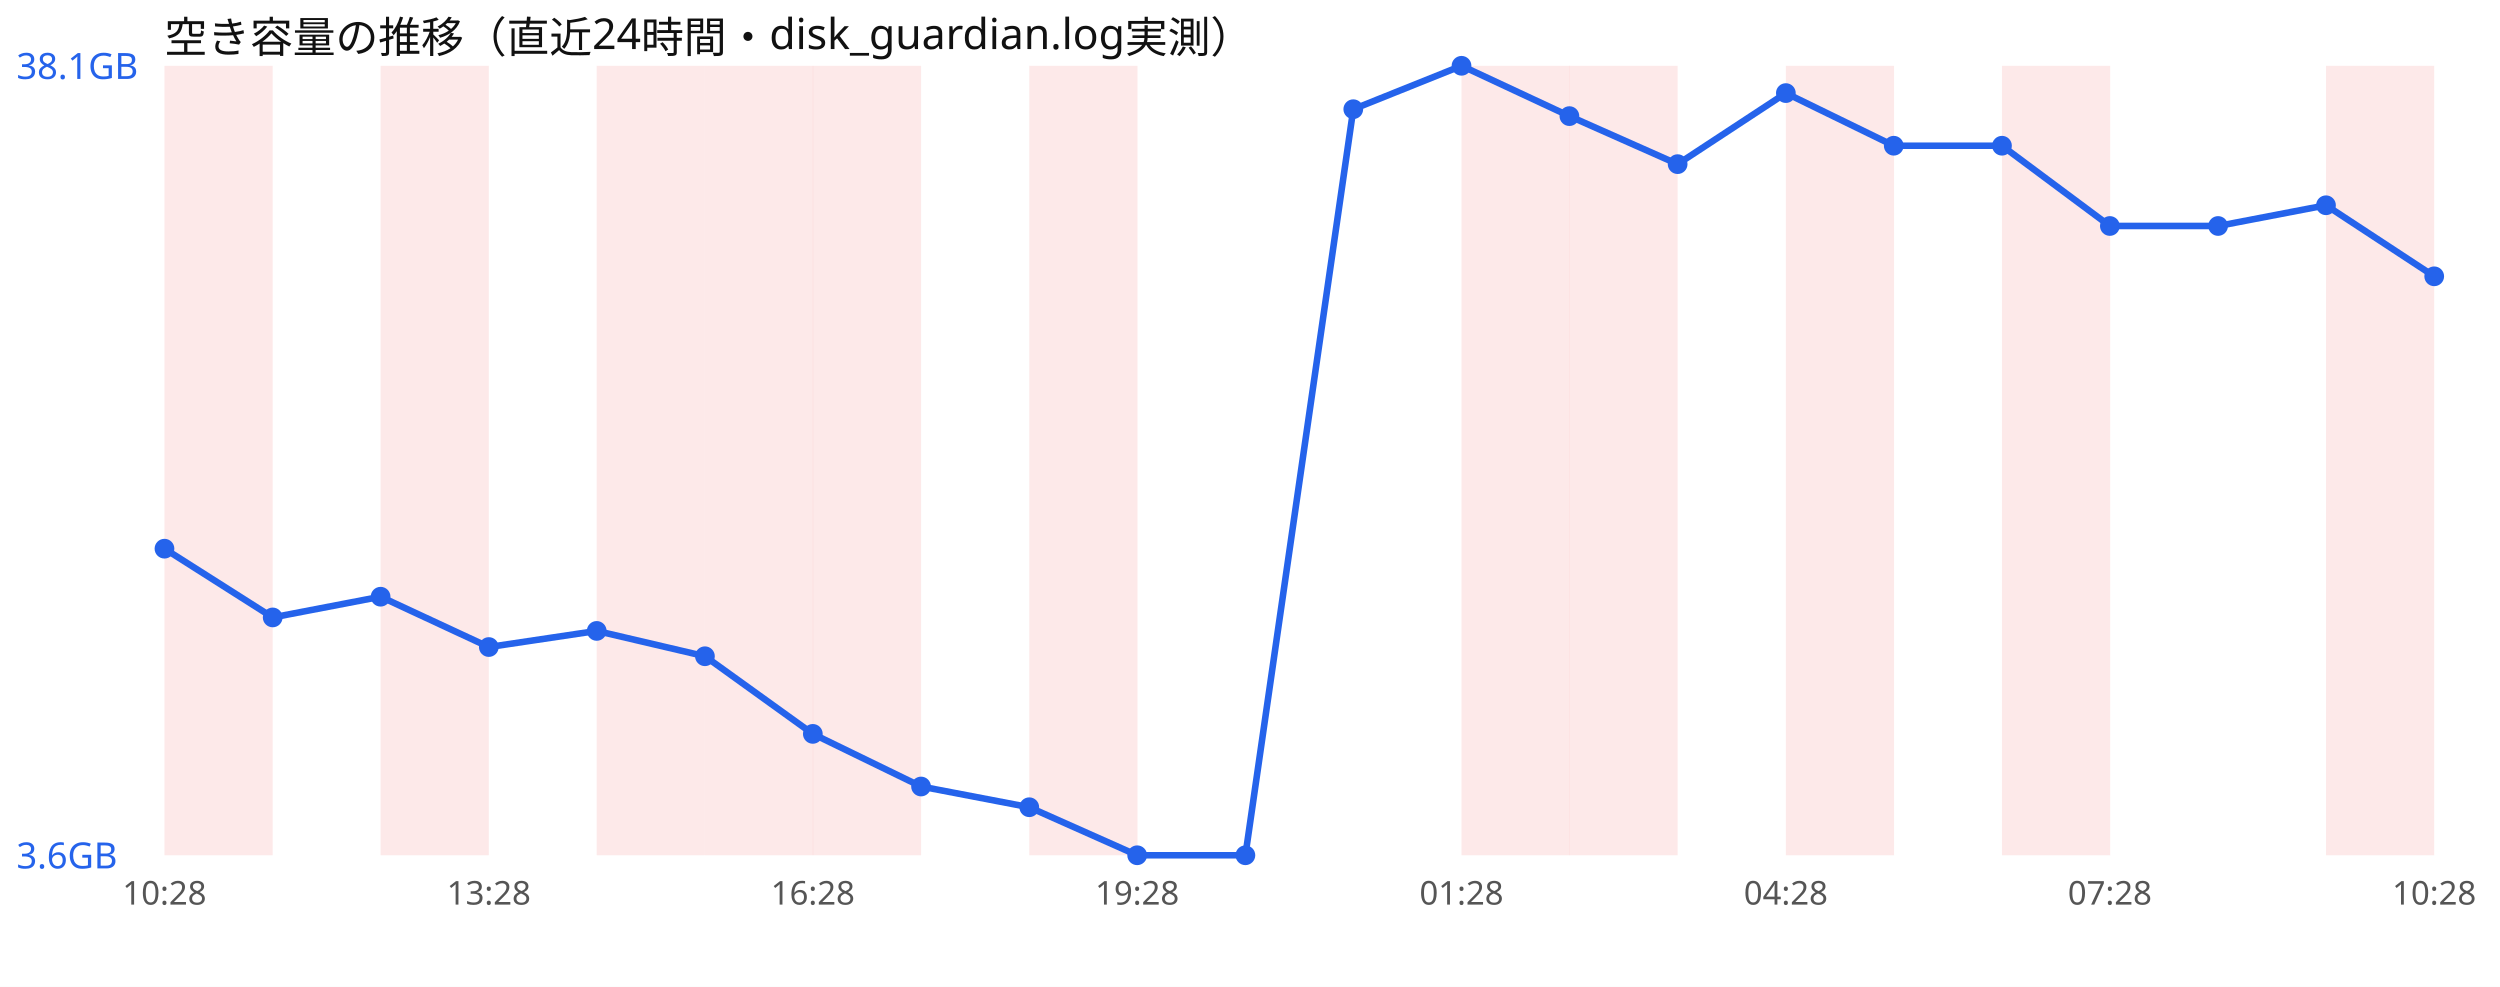
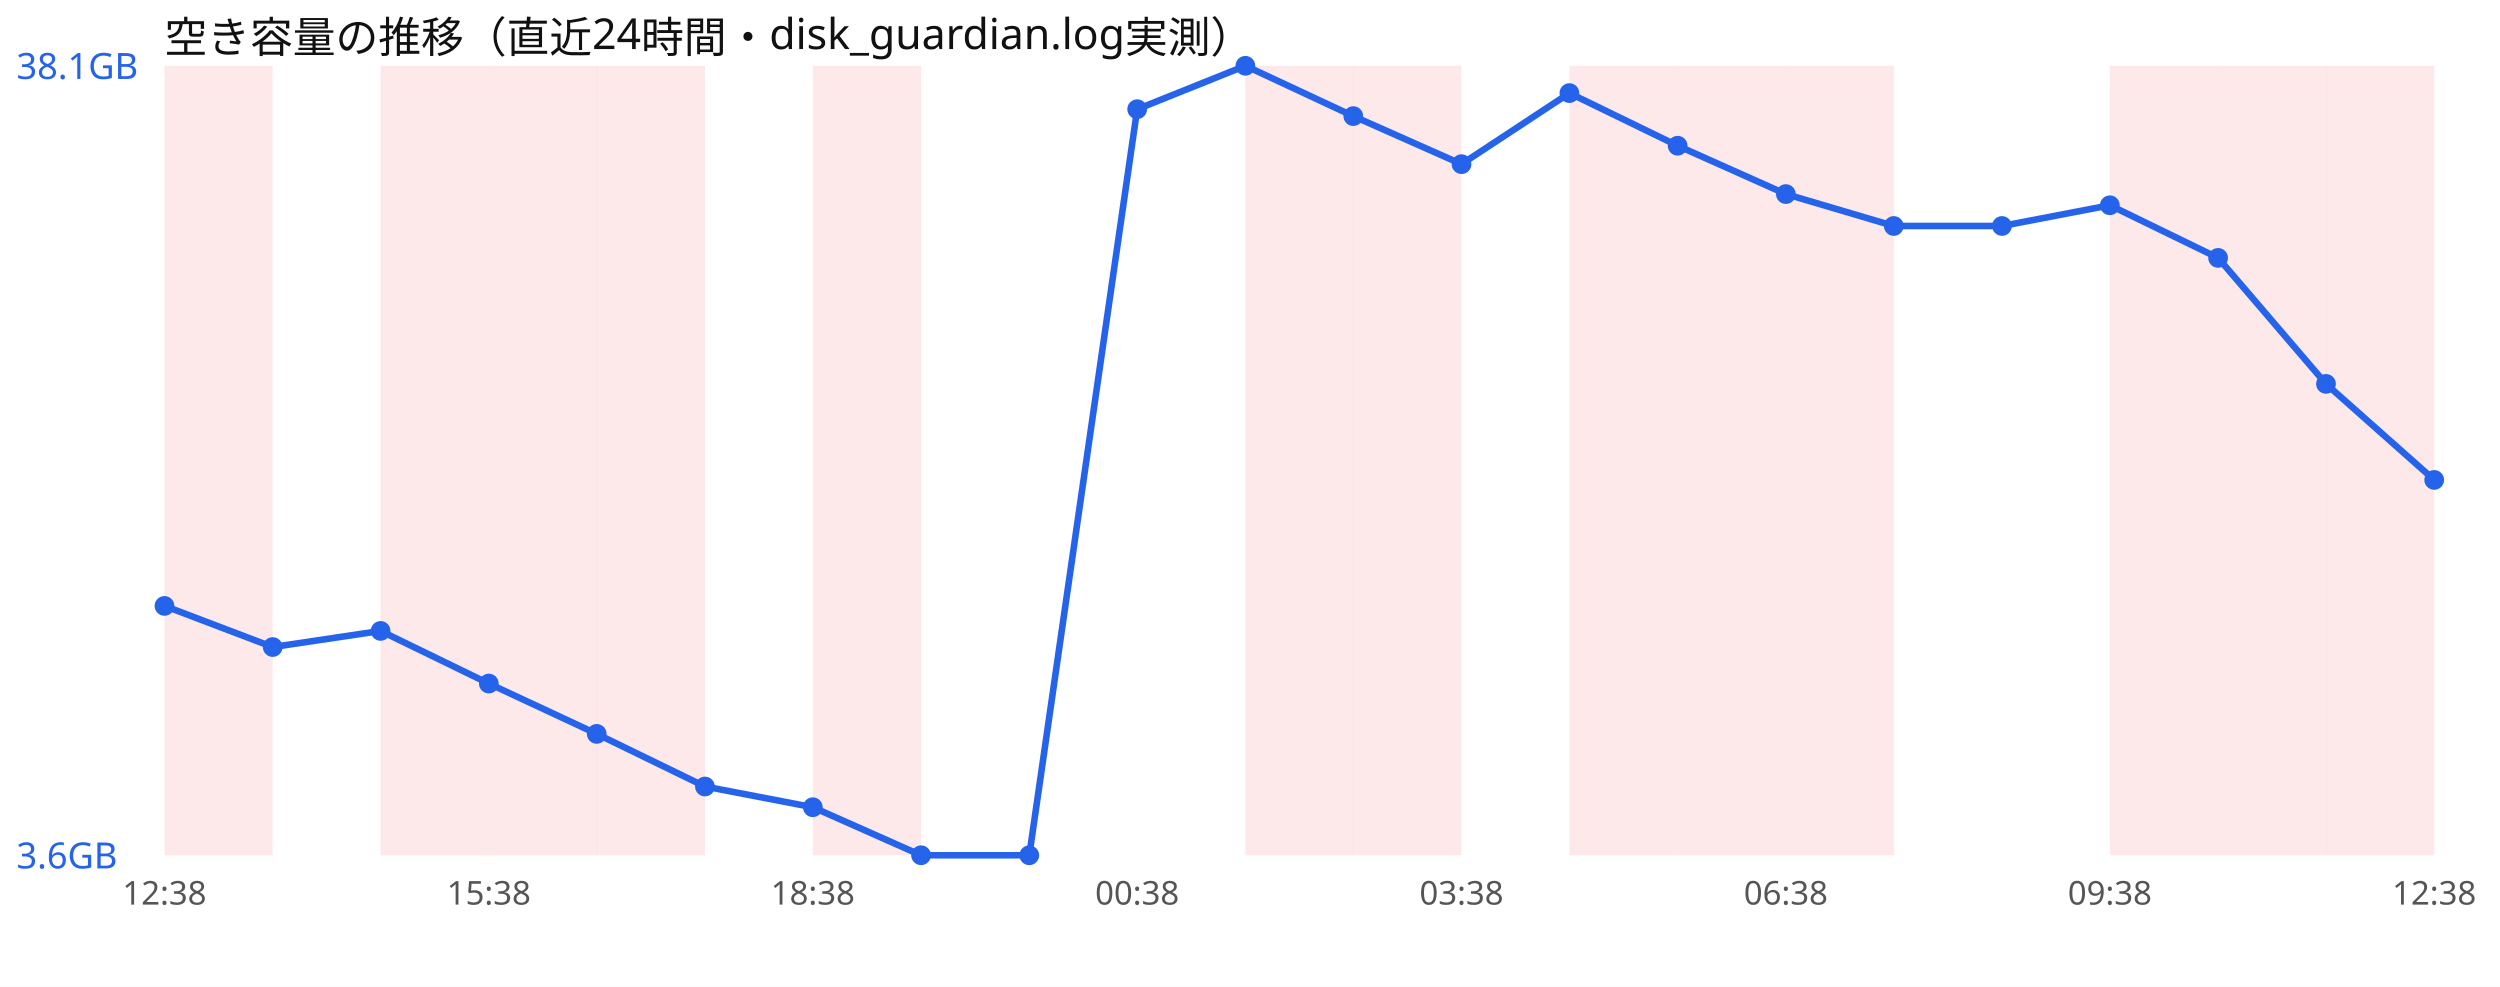
<svg xmlns="http://www.w3.org/2000/svg" width="760" height="300" viewBox="0 0 760 300" font-family="sans-serif">
  <rect width="760" height="300" fill="#ffffff" />
  <text x="50" y="16" font-size="13" fill="#111">空き容量の推移（直近24時間・disk_guardian.log実測）</text>
  <rect x="50.0" y="20" width="32.9" height="240" fill="#ef4444" opacity="0.12" />
  <rect x="115.7" y="20" width="32.9" height="240" fill="#ef4444" opacity="0.12" />
+   <rect x="148.6" y="20" width="32.9" height="240" fill="#ef4444" opacity="0.12" />
  <rect x="181.4" y="20" width="32.9" height="240" fill="#ef4444" opacity="0.12" />
-   <rect x="214.3" y="20" width="32.9" height="240" fill="#ef4444" opacity="0.12" />
  <rect x="247.1" y="20" width="32.9" height="240" fill="#ef4444" opacity="0.12" />
-   <rect x="312.9" y="20" width="32.9" height="240" fill="#ef4444" opacity="0.12" />
-   <rect x="444.3" y="20" width="32.9" height="240" fill="#ef4444" opacity="0.12" />
+   <rect x="378.6" y="20" width="32.9" height="240" fill="#ef4444" opacity="0.12" />
+   <rect x="411.4" y="20" width="32.9" height="240" fill="#ef4444" opacity="0.12" />
  <rect x="477.1" y="20" width="32.9" height="240" fill="#ef4444" opacity="0.12" />
+   <rect x="510.0" y="20" width="32.9" height="240" fill="#ef4444" opacity="0.12" />
  <rect x="542.9" y="20" width="32.9" height="240" fill="#ef4444" opacity="0.12" />
-   <rect x="608.6" y="20" width="32.9" height="240" fill="#ef4444" opacity="0.12" />
+   <rect x="641.4" y="20" width="32.9" height="240" fill="#ef4444" opacity="0.12" />
+   <rect x="674.3" y="20" width="32.9" height="240" fill="#ef4444" opacity="0.12" />
  <rect x="707.1" y="20" width="32.9" height="240" fill="#ef4444" opacity="0.12" />
-   <polyline points="50.0,166.8 82.9,187.7 115.7,181.4 148.6,196.7 181.4,191.8 214.3,199.5 247.1,223.1 280.0,239.1 312.9,245.4 345.7,260.0 378.6,260.0 411.4,33.2 444.3,20.0 477.1,35.3 510.0,49.9 542.9,28.3 575.7,44.3 608.6,44.3 641.4,68.7 674.3,68.7 707.1,62.4 740.0,84.0" fill="none" stroke="#2563eb" stroke-width="2" />
-   <circle cx="50.0" cy="166.8" r="3" fill="#2563eb" />
-   <circle cx="82.9" cy="187.7" r="3" fill="#2563eb" />
-   <circle cx="115.7" cy="181.4" r="3" fill="#2563eb" />
-   <circle cx="148.6" cy="196.7" r="3" fill="#2563eb" />
-   <circle cx="181.4" cy="191.8" r="3" fill="#2563eb" />
-   <circle cx="214.3" cy="199.5" r="3" fill="#2563eb" />
-   <circle cx="247.1" cy="223.1" r="3" fill="#2563eb" />
-   <circle cx="280.0" cy="239.1" r="3" fill="#2563eb" />
-   <circle cx="312.9" cy="245.4" r="3" fill="#2563eb" />
-   <circle cx="345.7" cy="260.0" r="3" fill="#2563eb" />
-   <circle cx="378.6" cy="260.0" r="3" fill="#2563eb" />
-   <circle cx="411.4" cy="33.2" r="3" fill="#2563eb" />
-   <circle cx="444.3" cy="20.0" r="3" fill="#2563eb" />
-   <circle cx="477.1" cy="35.3" r="3" fill="#2563eb" />
-   <circle cx="510.0" cy="49.9" r="3" fill="#2563eb" />
-   <circle cx="542.9" cy="28.3" r="3" fill="#2563eb" />
-   <circle cx="575.7" cy="44.3" r="3" fill="#2563eb" />
-   <circle cx="608.6" cy="44.3" r="3" fill="#2563eb" />
-   <circle cx="641.4" cy="68.7" r="3" fill="#2563eb" />
-   <circle cx="674.3" cy="68.7" r="3" fill="#2563eb" />
-   <circle cx="707.1" cy="62.4" r="3" fill="#2563eb" />
-   <circle cx="740.0" cy="84.0" r="3" fill="#2563eb" />
+   <polyline points="50.0,184.2 82.9,196.7 115.7,191.8 148.6,207.8 181.4,223.1 214.3,239.1 247.1,245.4 280.0,260.0 312.9,260.0 345.7,33.2 378.6,20.0 411.4,35.3 444.3,49.9 477.1,28.3 510.0,44.3 542.9,59.0 575.7,68.7 608.6,68.7 641.4,62.4 674.3,78.4 707.1,116.7 740.0,145.9" fill="none" stroke="#2563eb" stroke-width="2" />
+   <circle cx="50.0" cy="184.2" r="3" fill="#2563eb" />
+   <circle cx="82.9" cy="196.7" r="3" fill="#2563eb" />
+   <circle cx="115.7" cy="191.8" r="3" fill="#2563eb" />
+   <circle cx="148.6" cy="207.8" r="3" fill="#2563eb" />
+   <circle cx="181.4" cy="223.1" r="3" fill="#2563eb" />
+   <circle cx="214.3" cy="239.1" r="3" fill="#2563eb" />
+   <circle cx="247.1" cy="245.4" r="3" fill="#2563eb" />
+   <circle cx="280.0" cy="260.0" r="3" fill="#2563eb" />
+   <circle cx="312.9" cy="260.0" r="3" fill="#2563eb" />
+   <circle cx="345.7" cy="33.2" r="3" fill="#2563eb" />
+   <circle cx="378.6" cy="20.0" r="3" fill="#2563eb" />
+   <circle cx="411.4" cy="35.3" r="3" fill="#2563eb" />
+   <circle cx="444.3" cy="49.9" r="3" fill="#2563eb" />
+   <circle cx="477.1" cy="28.3" r="3" fill="#2563eb" />
+   <circle cx="510.0" cy="44.3" r="3" fill="#2563eb" />
+   <circle cx="542.9" cy="59.0" r="3" fill="#2563eb" />
+   <circle cx="575.7" cy="68.7" r="3" fill="#2563eb" />
+   <circle cx="608.6" cy="68.7" r="3" fill="#2563eb" />
+   <circle cx="641.4" cy="62.4" r="3" fill="#2563eb" />
+   <circle cx="674.3" cy="78.4" r="3" fill="#2563eb" />
+   <circle cx="707.1" cy="116.7" r="3" fill="#2563eb" />
+   <circle cx="740.0" cy="145.9" r="3" fill="#2563eb" />
  <text x="5" y="24.0" font-size="11" fill="#2563eb">38.1GB</text>
  <text x="5" y="264.0" font-size="11" fill="#2563eb">3.6GB</text>
-   <text x="50.0" y="275" font-size="10" fill="#555" text-anchor="middle">10:28</text>
-   <text x="148.6" y="275" font-size="10" fill="#555" text-anchor="middle">13:28</text>
-   <text x="247.1" y="275" font-size="10" fill="#555" text-anchor="middle">16:28</text>
-   <text x="345.7" y="275" font-size="10" fill="#555" text-anchor="middle">19:28</text>
-   <text x="444.3" y="275" font-size="10" fill="#555" text-anchor="middle">01:28</text>
-   <text x="542.9" y="275" font-size="10" fill="#555" text-anchor="middle">04:28</text>
-   <text x="641.4" y="275" font-size="10" fill="#555" text-anchor="middle">07:28</text>
-   <text x="740.0" y="275" font-size="10" fill="#555" text-anchor="middle">10:28</text>
+   <text x="50.0" y="275" font-size="10" fill="#555" text-anchor="middle">12:38</text>
+   <text x="148.6" y="275" font-size="10" fill="#555" text-anchor="middle">15:38</text>
+   <text x="247.1" y="275" font-size="10" fill="#555" text-anchor="middle">18:38</text>
+   <text x="345.7" y="275" font-size="10" fill="#555" text-anchor="middle">00:38</text>
+   <text x="444.3" y="275" font-size="10" fill="#555" text-anchor="middle">03:38</text>
+   <text x="542.9" y="275" font-size="10" fill="#555" text-anchor="middle">06:38</text>
+   <text x="641.4" y="275" font-size="10" fill="#555" text-anchor="middle">09:38</text>
+   <text x="740.0" y="275" font-size="10" fill="#555" text-anchor="middle">12:38</text>
</svg>
